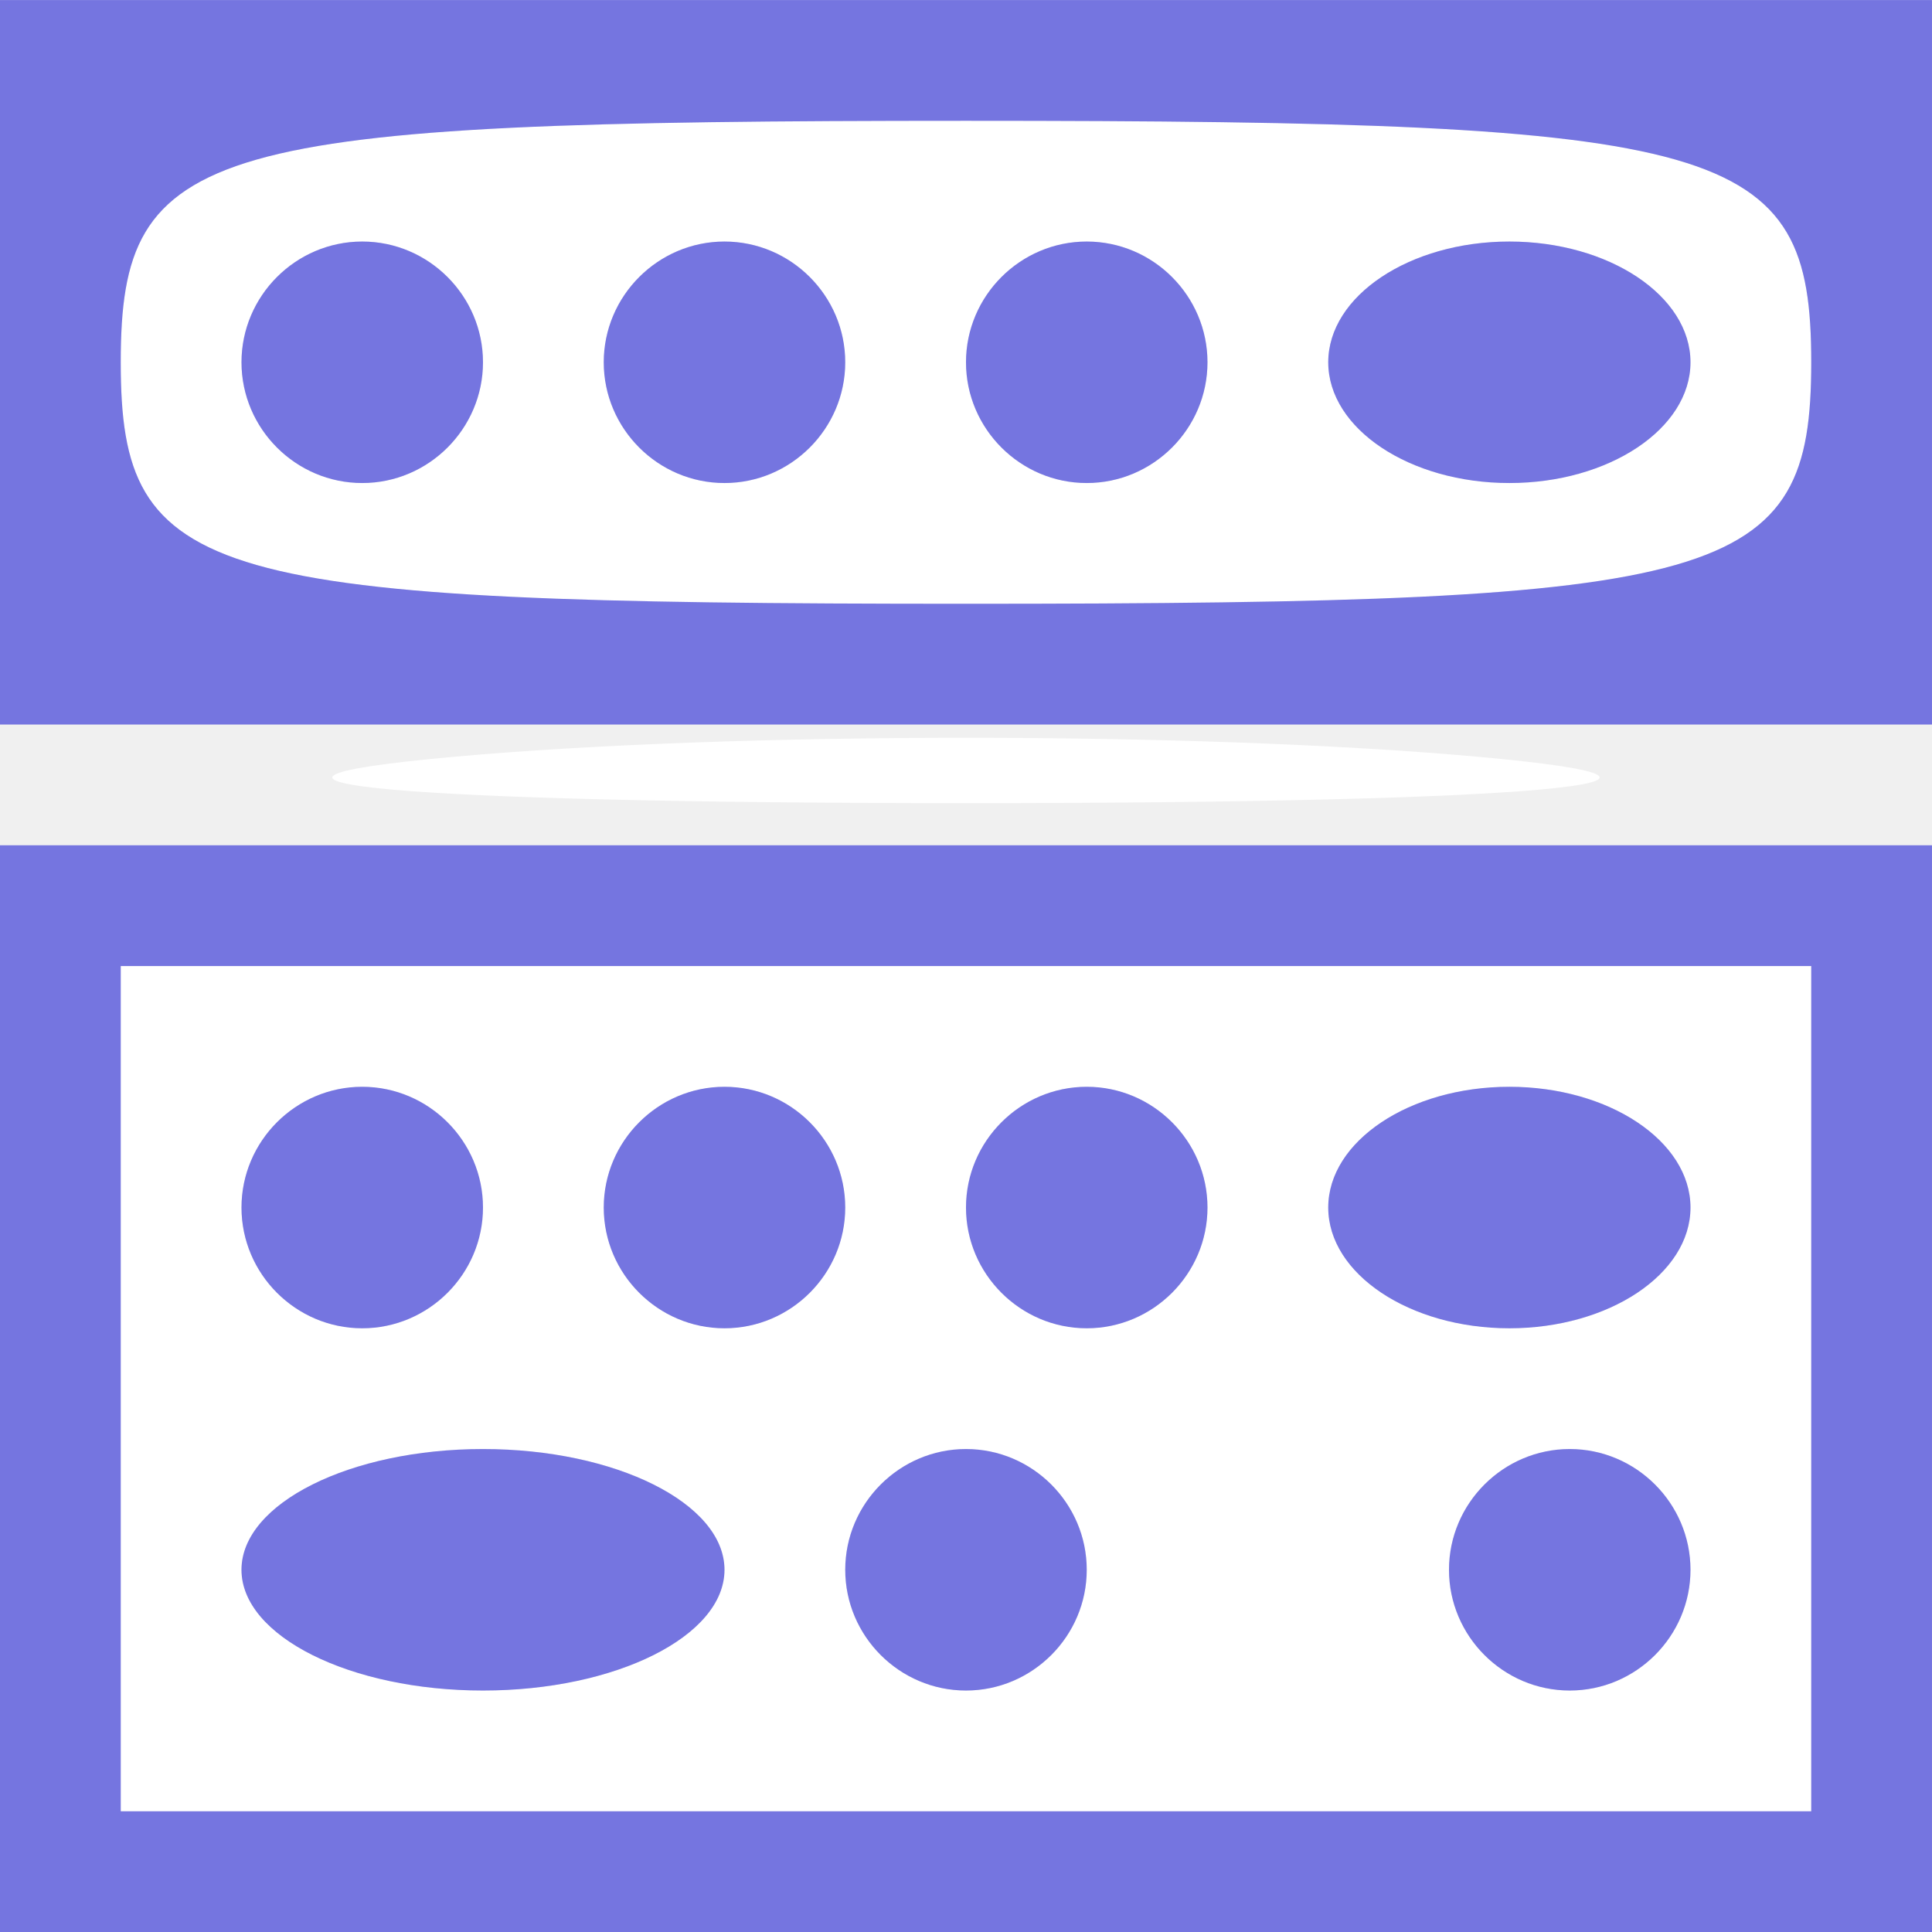
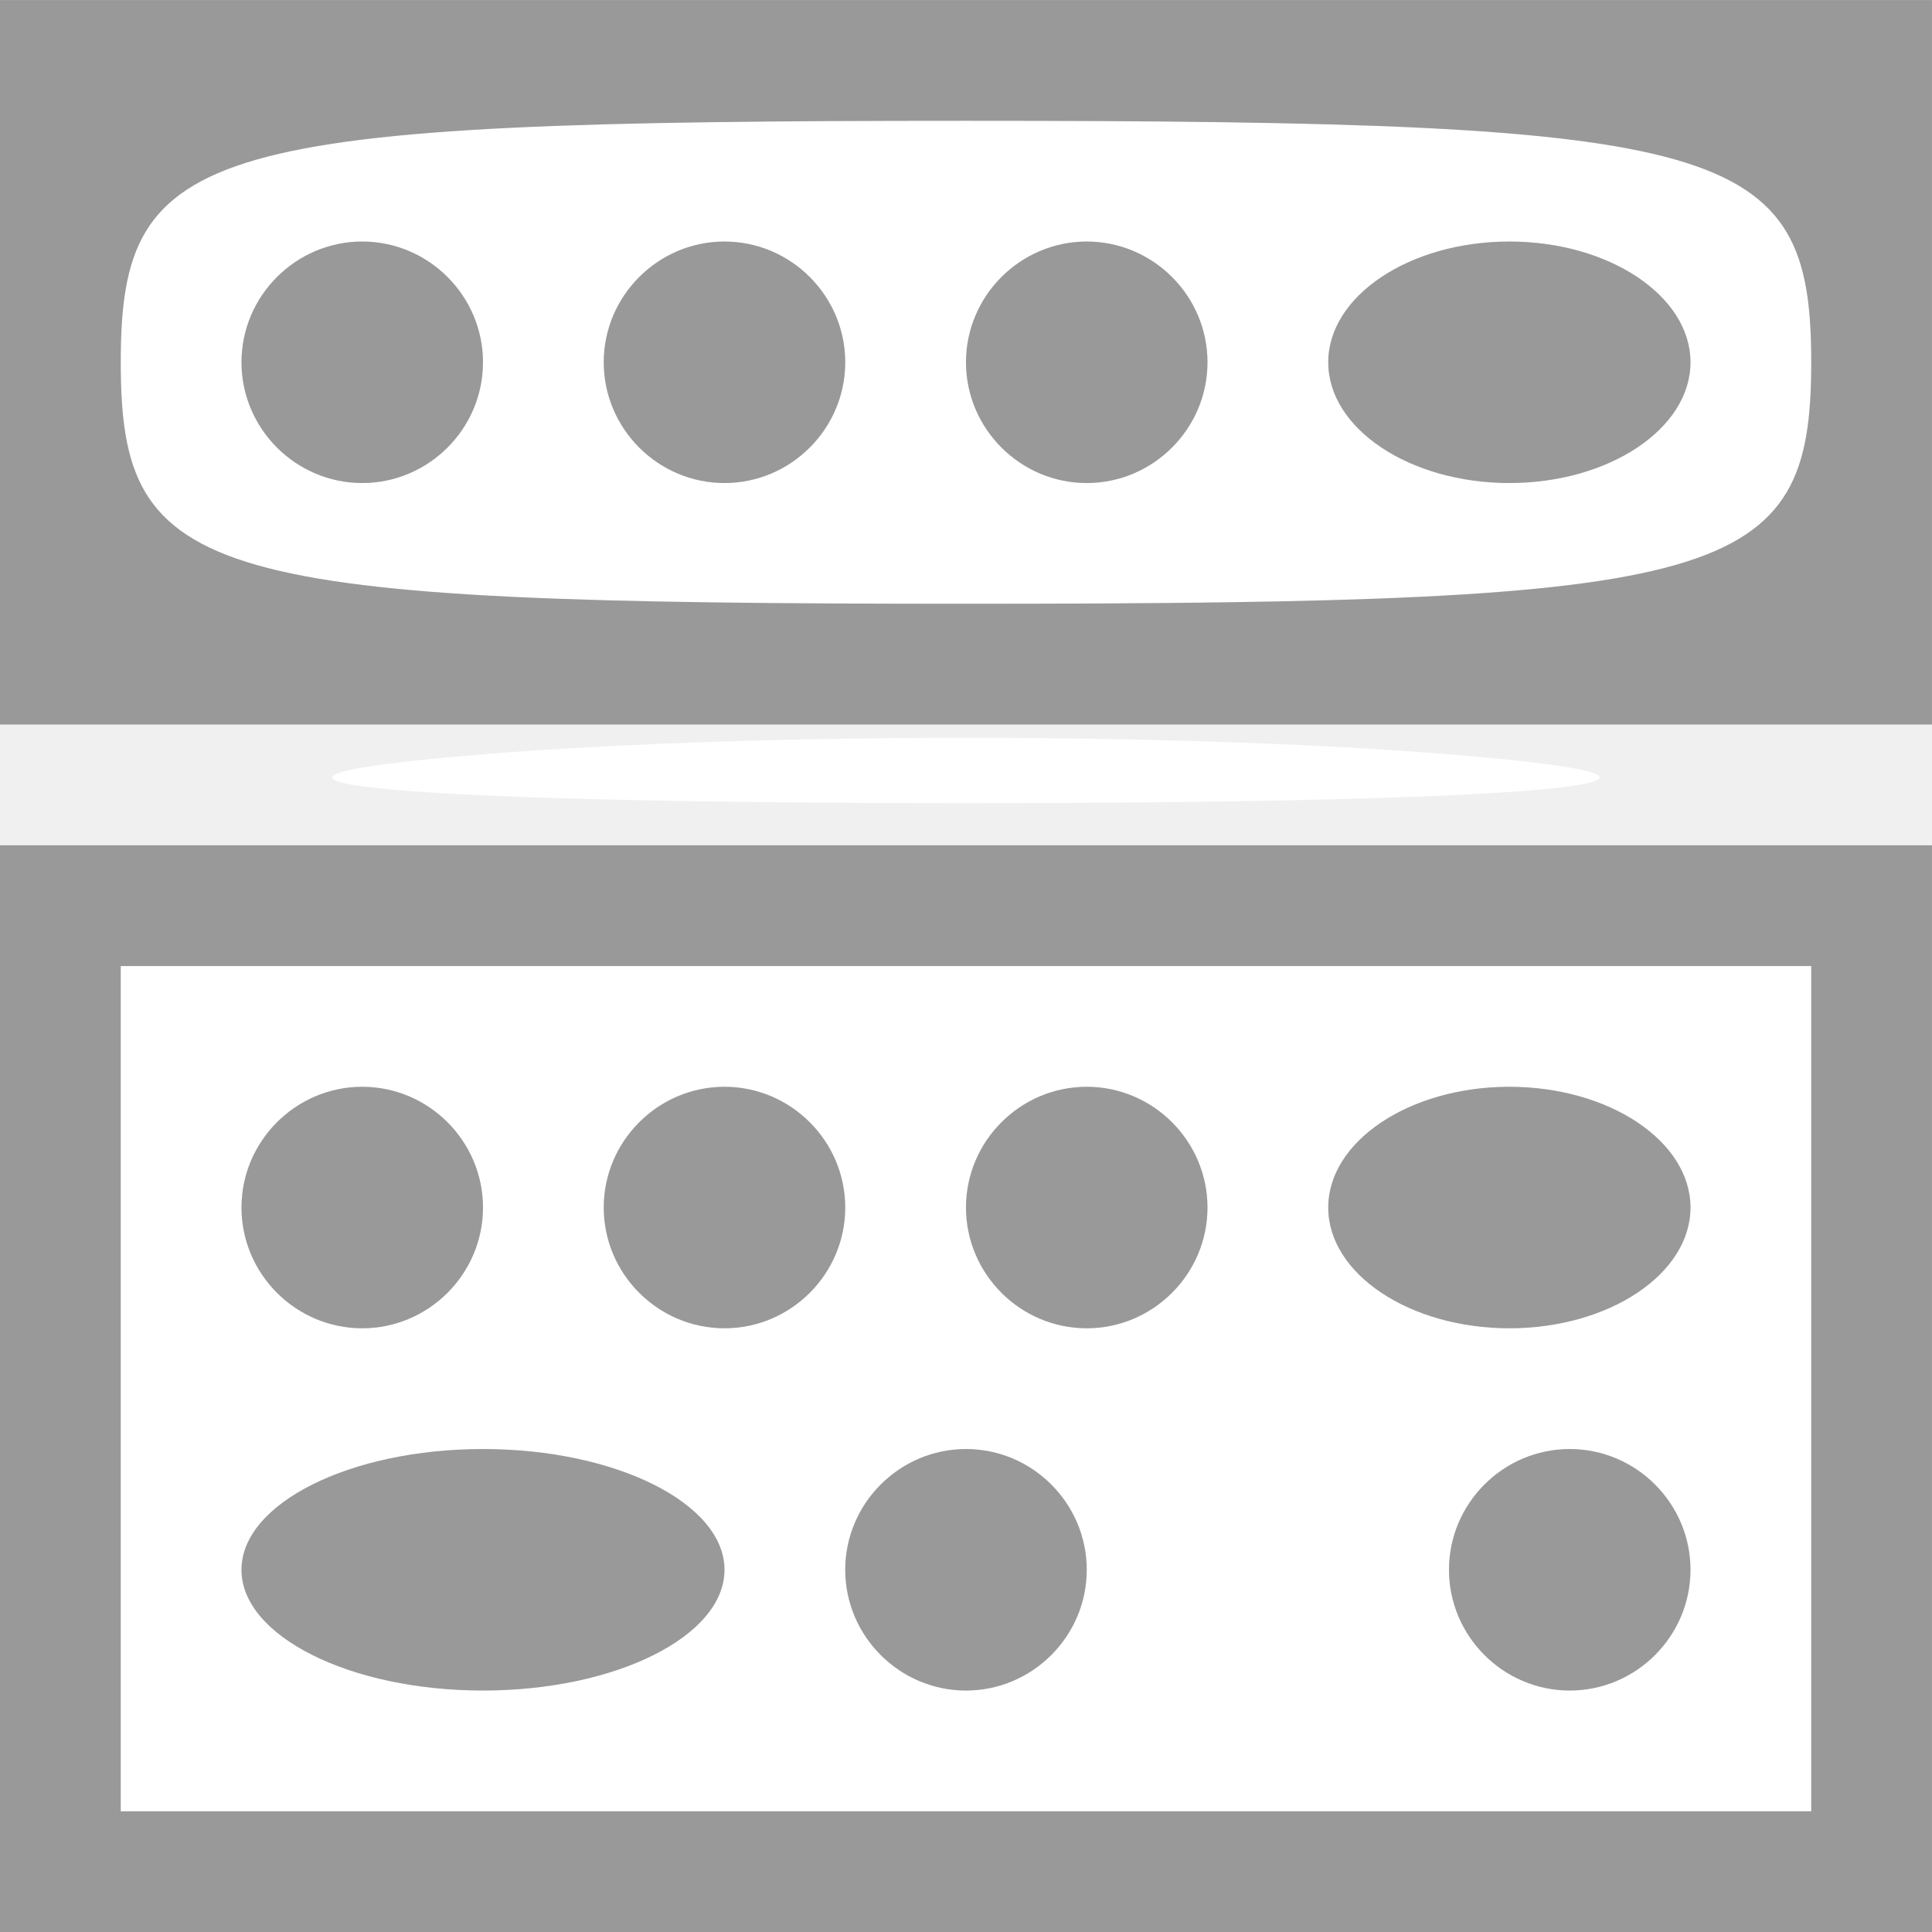
<svg xmlns="http://www.w3.org/2000/svg" id="svg2" version="1.1" width="16" height="16" preserveAspectRatio="xMinYMid meet">
  <defs id="defs6" />
  <g id="g3027" transform="translate(-9.966102,-5.423729)">
    <path style="fill:#ffffff" d="m 10.966,16.924 0,-3.5 7,0 7,0 0,3.5 0,3.5 -7,0 -7,0 0,-3.5 z m 5,1.5 c 0,-0.55 -0.9,-1 -2,-1 -1.1,0 -2,0.45 -2,1 0,0.55 0.9,1 2,1 1.1,0 2,-0.45 2,-1 z m 3,0 c 0,-0.55 -0.45,-1 -1,-1 -0.55,0 -1,0.45 -1,1 0,0.55 0.45,1 1,1 0.55,0 1,-0.45 1,-1 z m 5,0 c 0,-0.55 -0.45,-1 -1,-1 -0.55,0 -1,0.45 -1,1 0,0.55 0.45,1 1,1 0.55,0 1,-0.45 1,-1 z m -10,-3 c 0,-0.55 -0.45,-1 -1,-1 -0.55,0 -1,0.45 -1,1 0,0.55 0.45,1 1,1 0.55,0 1,-0.45 1,-1 z m 3,0 c 0,-0.55 -0.45,-1 -1,-1 -0.55,0 -1,0.45 -1,1 0,0.55 0.45,1 1,1 0.55,0 1,-0.45 1,-1 z m 3,0 c 0,-0.55 -0.45,-1 -1,-1 -0.55,0 -1,0.45 -1,1 0,0.55 0.45,1 1,1 0.55,0 1,-0.45 1,-1 z m 4,0 c 0,-0.55 -0.675,-1 -1.5,-1 -0.825,0 -1.5,0.45 -1.5,1 0,0.55 0.675,1 1.5,1 0.825,0 1.5,-0.45 1.5,-1 z m -10.25,-3.732 c 2.337,-0.211 6.162,-0.211 8.5,0 2.337,0.211 0.425,0.383 -4.25,0.383 -4.675,0 -6.588,-0.172 -4.25,-0.383 z m -2.75,-3.268 c 0,-1.81 0.667,-2 7,-2 6.333,0 7,0.19 7,2 0,1.81 -0.667,2 -7,2 -6.333,0 -7,-0.19 -7,-2 z m 3,0 c 0,-0.55 -0.45,-1 -1,-1 -0.55,0 -1,0.45 -1,1 0,0.55 0.45,1 1,1 0.55,0 1,-0.45 1,-1 z m 3,0 c 0,-0.55 -0.45,-1 -1,-1 -0.55,0 -1,0.45 -1,1 0,0.55 0.45,1 1,1 0.55,0 1,-0.45 1,-1 z m 3,0 c 0,-0.55 -0.45,-1 -1,-1 -0.55,0 -1,0.45 -1,1 0,0.55 0.45,1 1,1 0.55,0 1,-0.45 1,-1 z m 4,0 c 0,-0.55 -0.675,-1 -1.5,-1 -0.825,0 -1.5,0.45 -1.5,1 0,0.55 0.675,1 1.5,1 0.825,0 1.5,-0.45 1.5,-1 z" id="path3031" />
-     <path style="fill:#7575E0" d="m 9.966,16.924 0,-4.5 8,0 8,0 0,4.5 0,4.5 -8,0 -8,0 0,-4.5 z m 15,0 0,-3.5 -7,0 -7,0 0,3.5 0,3.5 7,0 7,0 0,-3.5 z m -13,1.5 c 0,-0.55 0.9,-1 2,-1 1.1,0 2,0.45 2,1 0,0.55 -0.9,1 -2,1 -1.1,0 -2,-0.45 -2,-1 z m 5,0 c 0,-0.55 0.45,-1 1,-1 0.55,0 1,0.45 1,1 0,0.55 -0.45,1 -1,1 -0.55,0 -1,-0.45 -1,-1 z m 5,0 c 0,-0.55 0.45,-1 1,-1 0.55,0 1,0.45 1,1 0,0.55 -0.45,1 -1,1 -0.55,0 -1,-0.45 -1,-1 z m -10,-3 c 0,-0.55 0.45,-1 1,-1 0.55,0 1,0.45 1,1 0,0.55 -0.45,1 -1,1 -0.55,0 -1,-0.45 -1,-1 z m 3,0 c 0,-0.55 0.45,-1 1,-1 0.55,0 1,0.45 1,1 0,0.55 -0.45,1 -1,1 -0.55,0 -1,-0.45 -1,-1 z m 3,0 c 0,-0.55 0.45,-1 1,-1 0.55,0 1,0.45 1,1 0,0.55 -0.45,1 -1,1 -0.55,0 -1,-0.45 -1,-1 z m 3,0 c 0,-0.55 0.675,-1 1.5,-1 0.825,0 1.5,0.45 1.5,1 0,0.55 -0.675,1 -1.5,1 -0.825,0 -1.5,-0.45 -1.5,-1 z M 9.966,8.424 l 0,-3 8,0 8,0 0,3 0,3 -8,0 -8,0 0,-3 z m 15,0 c 0,-1.81 -0.667,-2 -7,-2 -6.333,0 -7,0.19 -7,2 0,1.81 0.667,2 7,2 6.333,0 7,-0.19 7,-2 z m -13,0 c 0,-0.55 0.45,-1 1,-1 0.55,0 1,0.45 1,1 0,0.55 -0.45,1 -1,1 -0.55,0 -1,-0.45 -1,-1 z m 3,0 c 0,-0.55 0.45,-1 1,-1 0.55,0 1,0.45 1,1 0,0.55 -0.45,1 -1,1 -0.55,0 -1,-0.45 -1,-1 z m 3,0 c 0,-0.55 0.45,-1 1,-1 0.55,0 1,0.45 1,1 0,0.55 -0.45,1 -1,1 -0.55,0 -1,-0.45 -1,-1 z m 3,0 c 0,-0.55 0.675,-1 1.5,-1 0.825,0 1.5,0.45 1.5,1 0,0.55 -0.675,1 -1.5,1 -0.825,0 -1.5,-0.45 -1.5,-1 z" id="path3029" />
+     <path style="fill:#999999" d="m 9.966,16.924 0,-4.5 8,0 8,0 0,4.5 0,4.5 -8,0 -8,0 0,-4.5 z m 15,0 0,-3.5 -7,0 -7,0 0,3.5 0,3.5 7,0 7,0 0,-3.5 z m -13,1.5 c 0,-0.55 0.9,-1 2,-1 1.1,0 2,0.45 2,1 0,0.55 -0.9,1 -2,1 -1.1,0 -2,-0.45 -2,-1 z m 5,0 c 0,-0.55 0.45,-1 1,-1 0.55,0 1,0.45 1,1 0,0.55 -0.45,1 -1,1 -0.55,0 -1,-0.45 -1,-1 z m 5,0 c 0,-0.55 0.45,-1 1,-1 0.55,0 1,0.45 1,1 0,0.55 -0.45,1 -1,1 -0.55,0 -1,-0.45 -1,-1 z m -10,-3 c 0,-0.55 0.45,-1 1,-1 0.55,0 1,0.45 1,1 0,0.55 -0.45,1 -1,1 -0.55,0 -1,-0.45 -1,-1 z m 3,0 c 0,-0.55 0.45,-1 1,-1 0.55,0 1,0.45 1,1 0,0.55 -0.45,1 -1,1 -0.55,0 -1,-0.45 -1,-1 z m 3,0 c 0,-0.55 0.45,-1 1,-1 0.55,0 1,0.45 1,1 0,0.55 -0.45,1 -1,1 -0.55,0 -1,-0.45 -1,-1 z m 3,0 c 0,-0.55 0.675,-1 1.5,-1 0.825,0 1.5,0.45 1.5,1 0,0.55 -0.675,1 -1.5,1 -0.825,0 -1.5,-0.45 -1.5,-1 z M 9.966,8.424 l 0,-3 8,0 8,0 0,3 0,3 -8,0 -8,0 0,-3 z m 15,0 c 0,-1.81 -0.667,-2 -7,-2 -6.333,0 -7,0.19 -7,2 0,1.81 0.667,2 7,2 6.333,0 7,-0.19 7,-2 z m -13,0 c 0,-0.55 0.45,-1 1,-1 0.55,0 1,0.45 1,1 0,0.55 -0.45,1 -1,1 -0.55,0 -1,-0.45 -1,-1 z m 3,0 c 0,-0.55 0.45,-1 1,-1 0.55,0 1,0.45 1,1 0,0.55 -0.45,1 -1,1 -0.55,0 -1,-0.45 -1,-1 z m 3,0 c 0,-0.55 0.45,-1 1,-1 0.55,0 1,0.45 1,1 0,0.55 -0.45,1 -1,1 -0.55,0 -1,-0.45 -1,-1 z m 3,0 c 0,-0.55 0.675,-1 1.5,-1 0.825,0 1.5,0.45 1.5,1 0,0.55 -0.675,1 -1.5,1 -0.825,0 -1.5,-0.45 -1.5,-1 z" id="path3029" />
  </g>
</svg>
